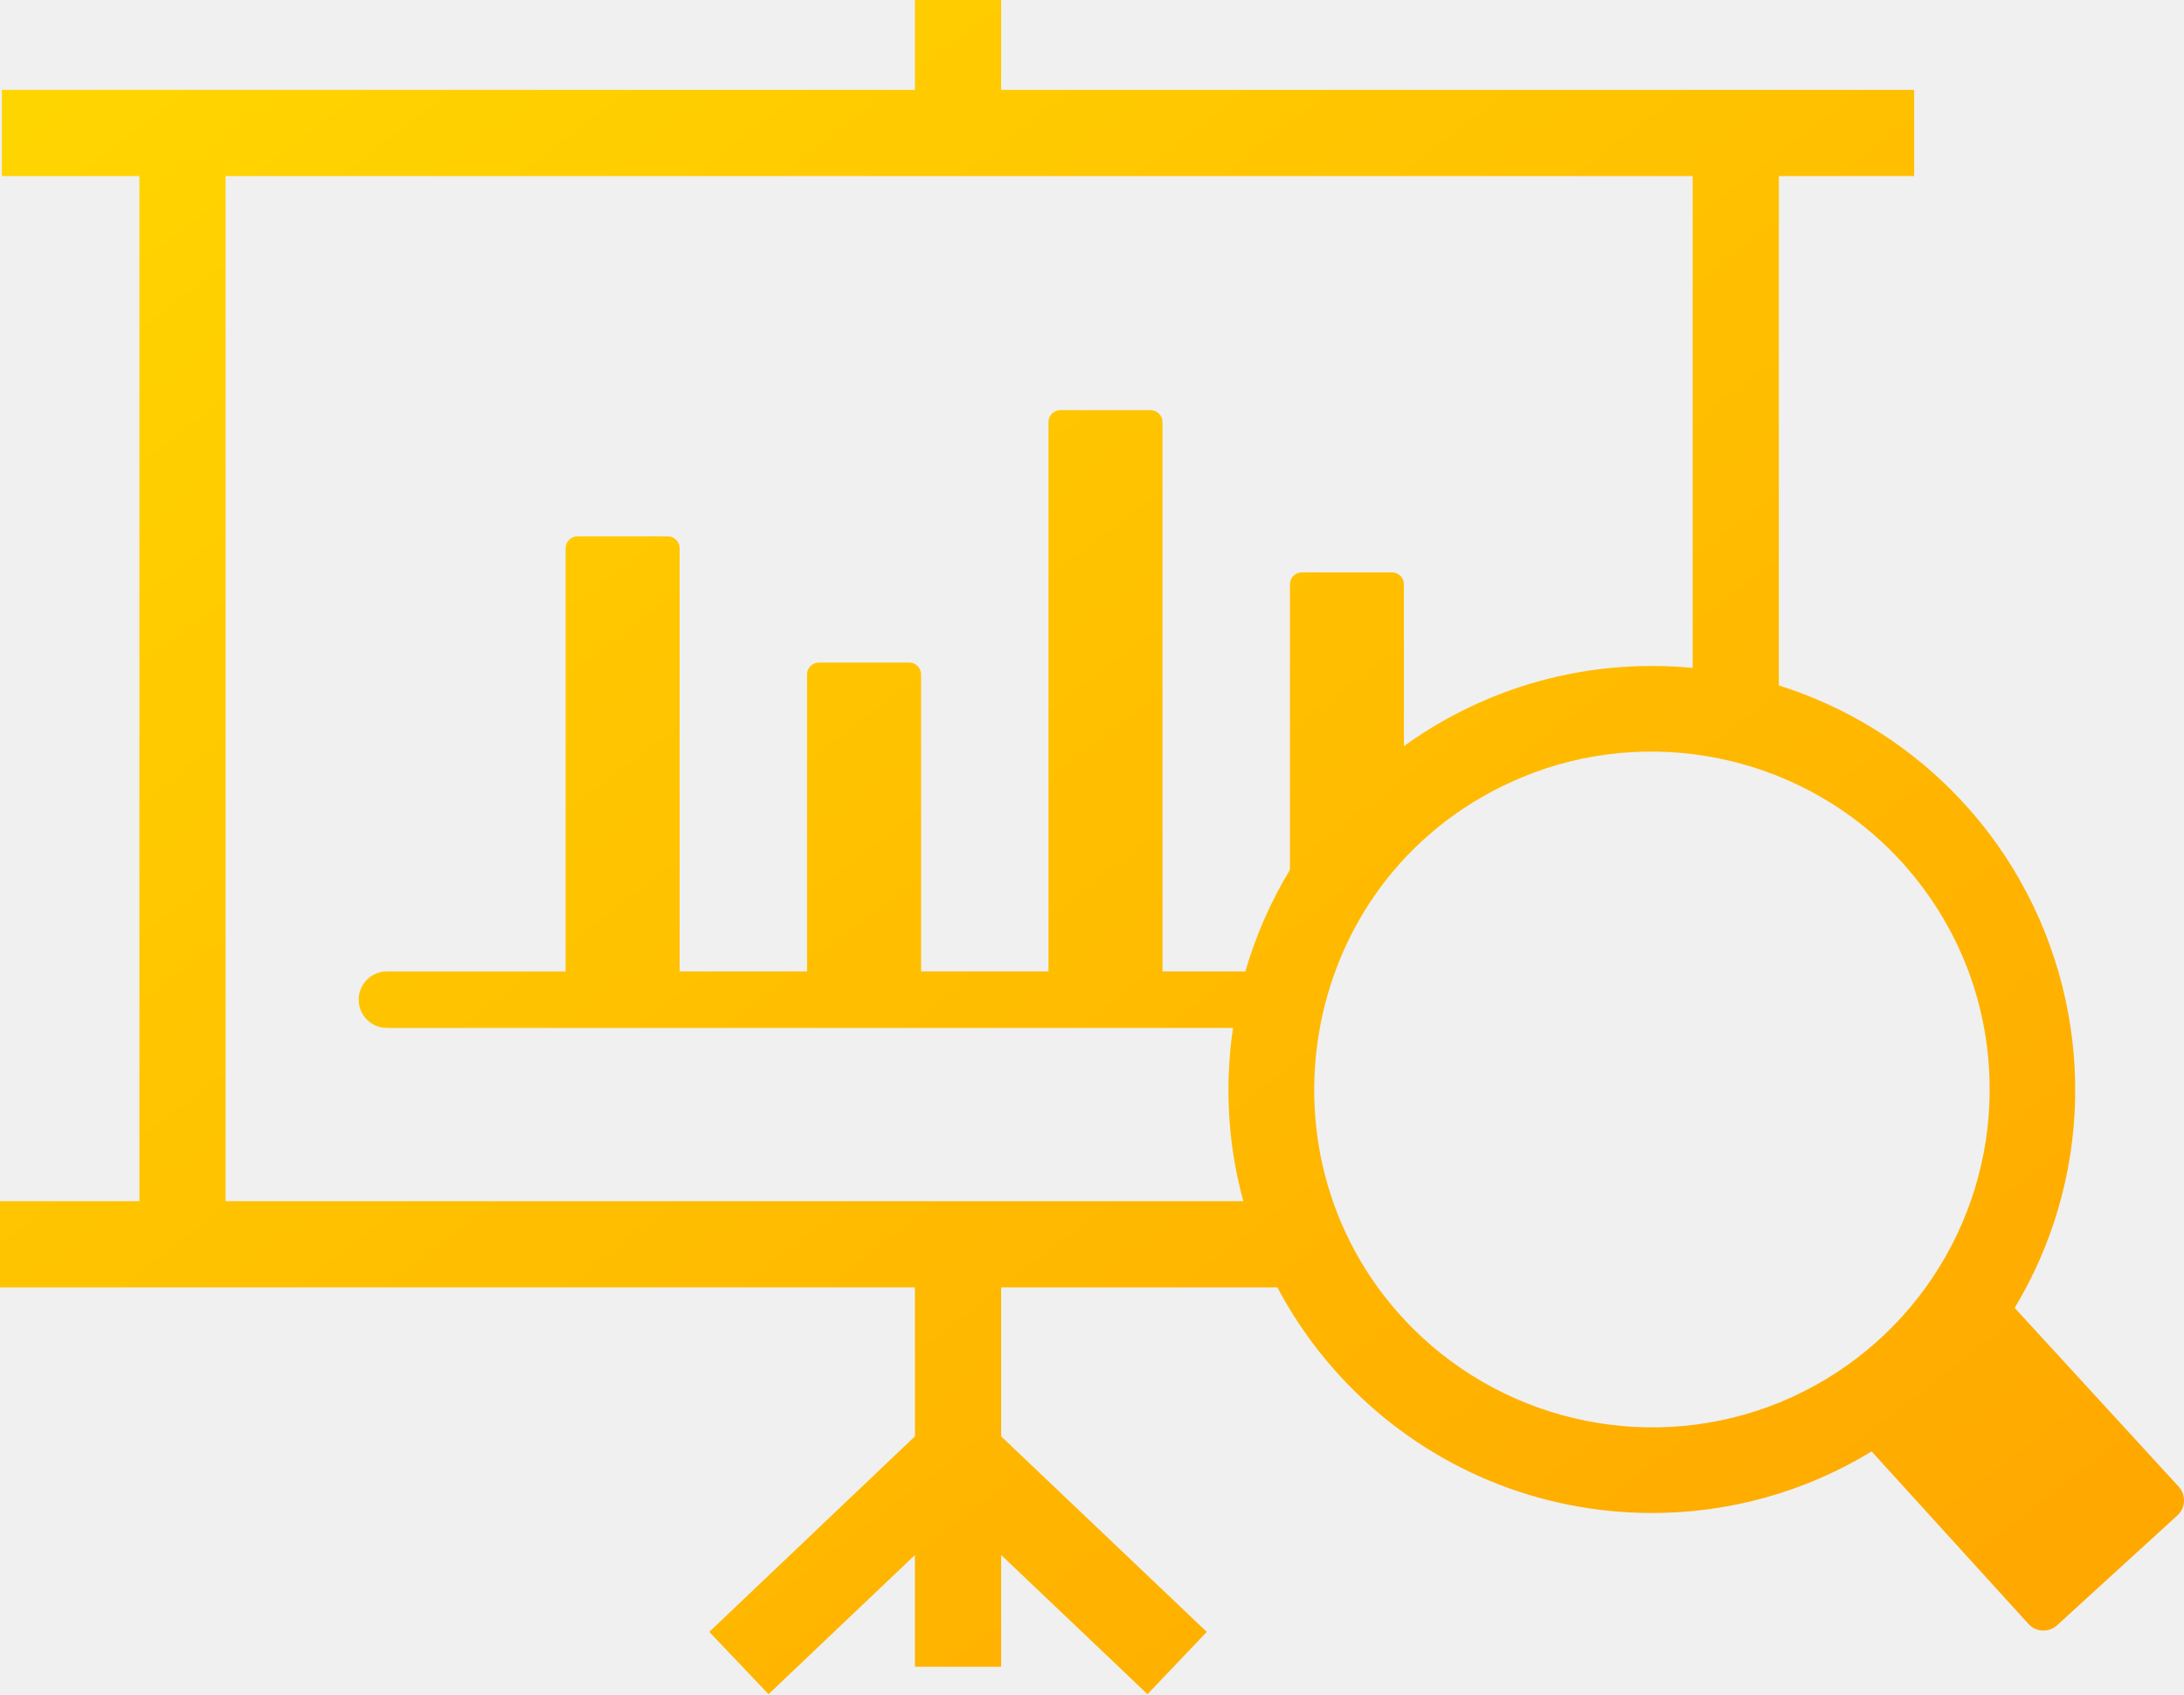
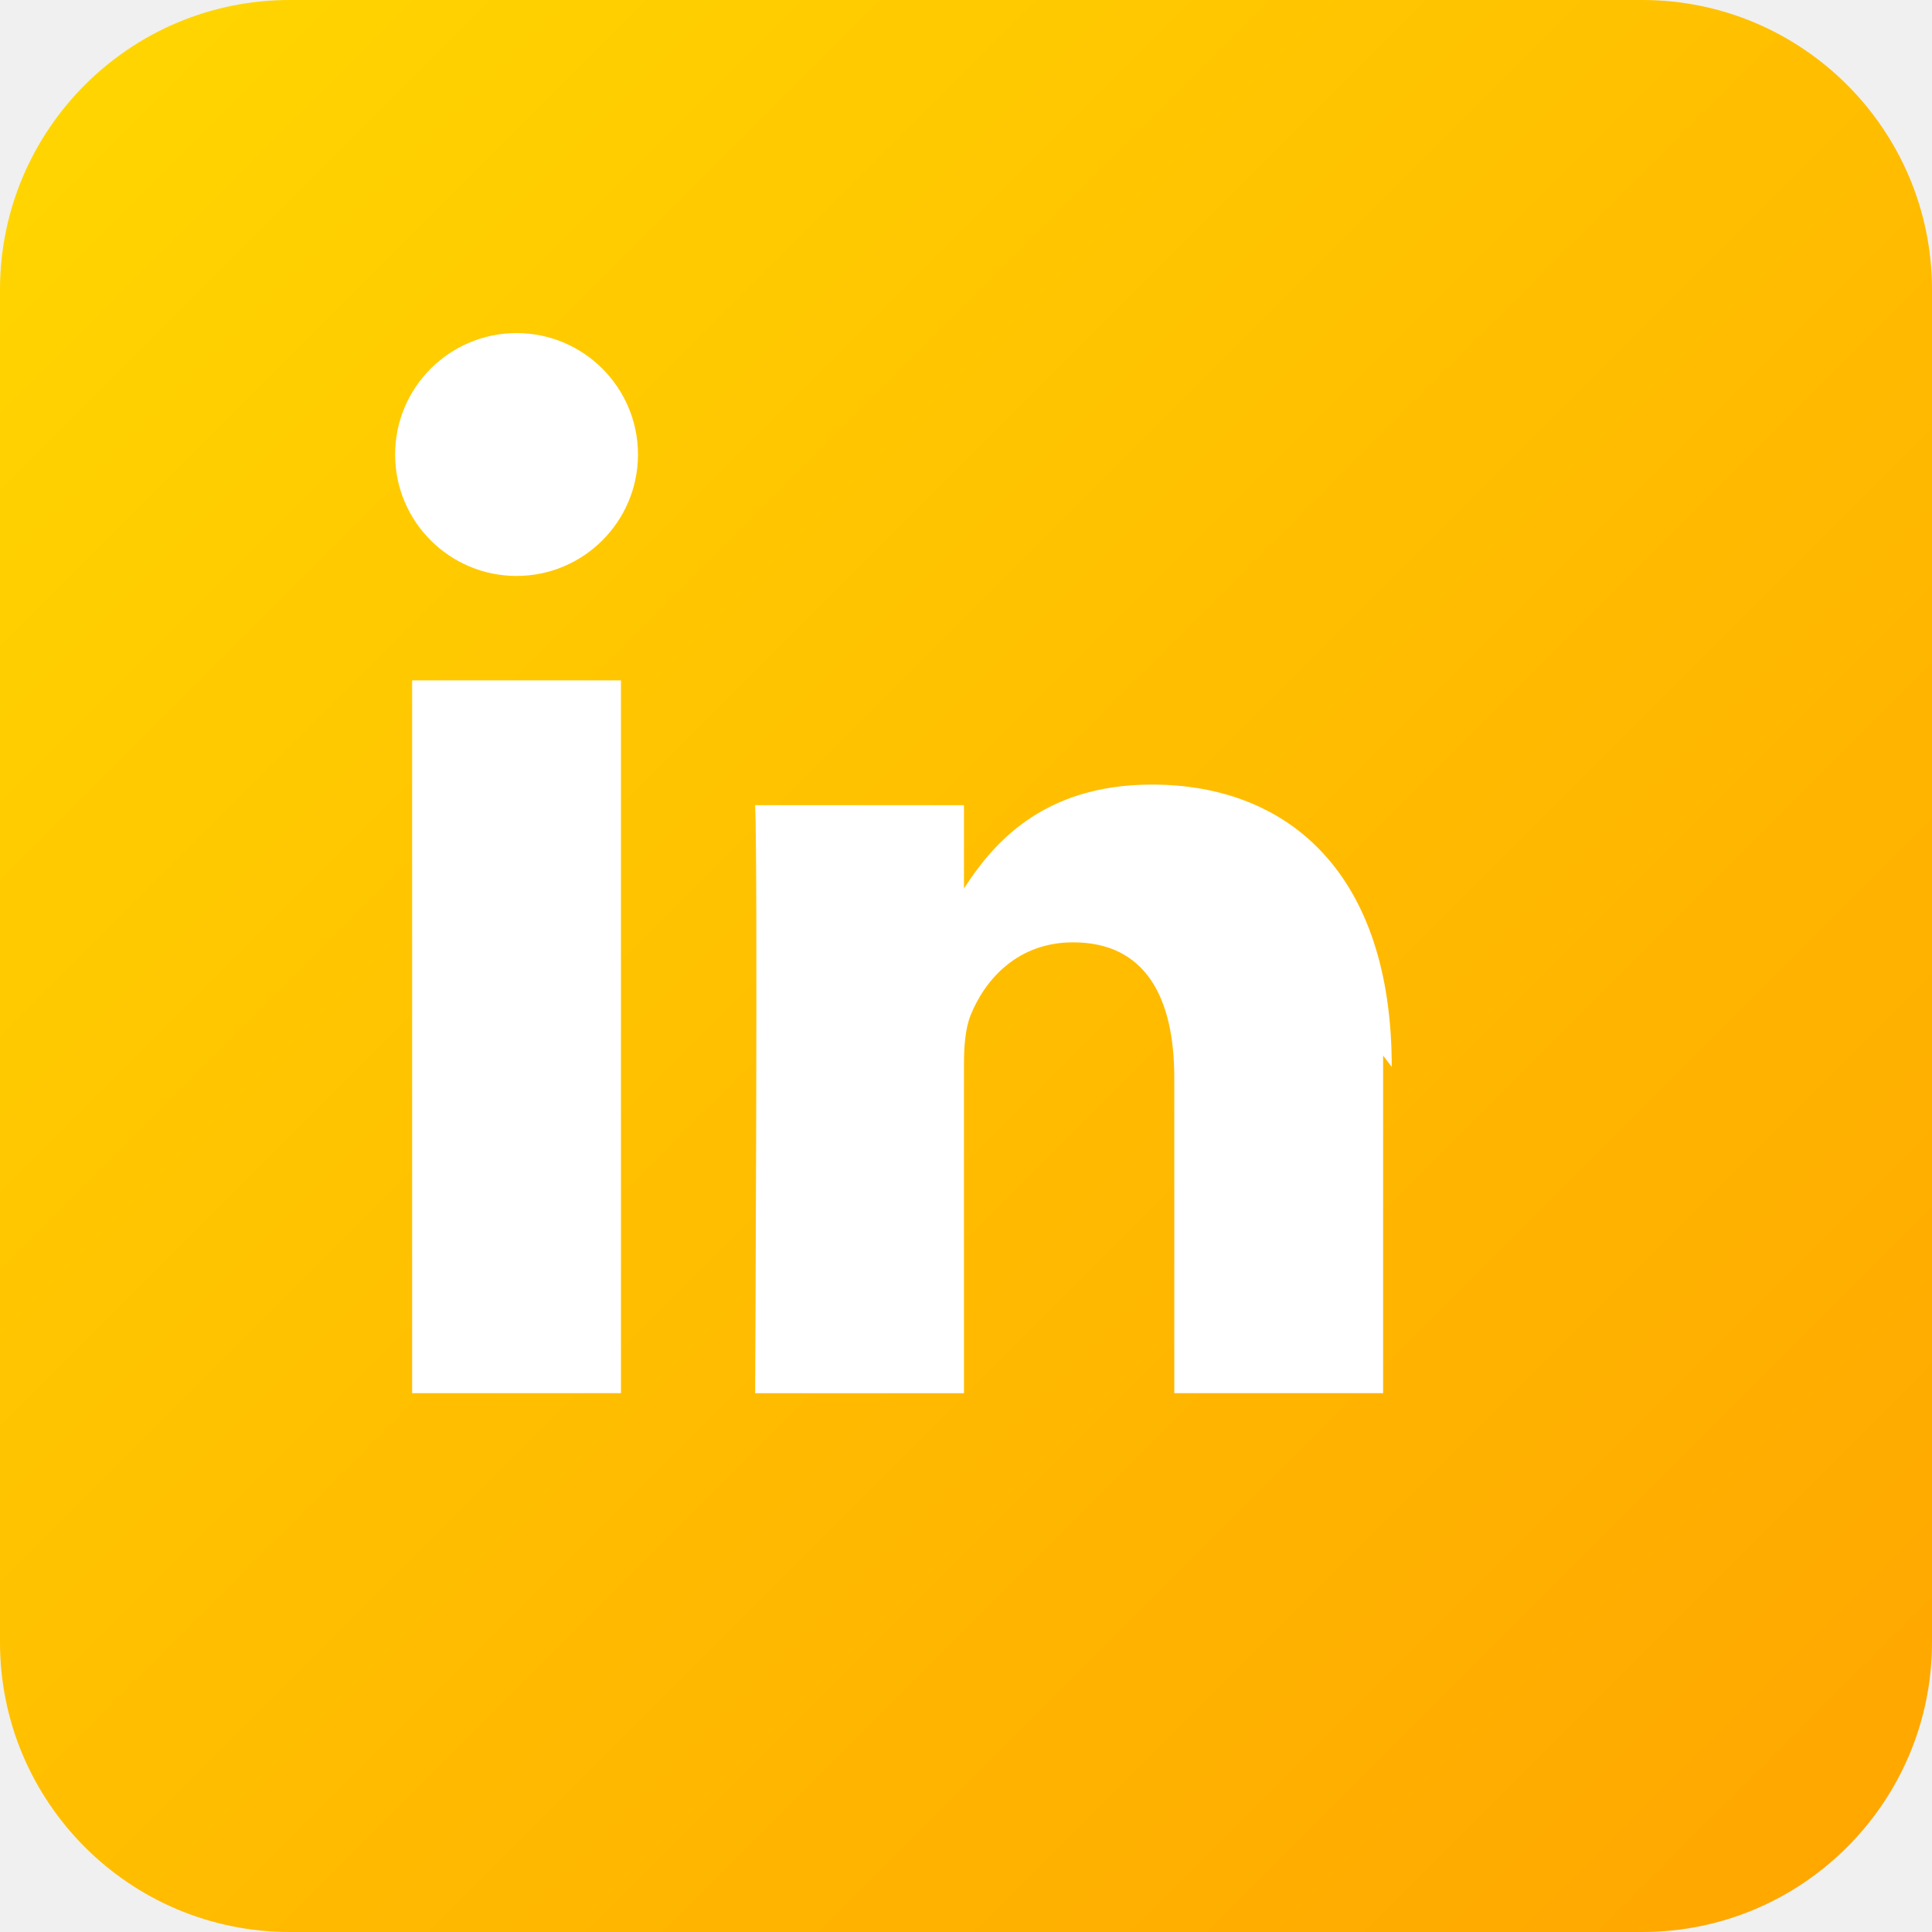
- <svg xmlns="http://www.w3.org/2000/svg" shape-rendering="geometricPrecision" text-rendering="geometricPrecision" image-rendering="optimizeQuality" fill-rule="evenodd" clip-rule="evenodd" viewBox="0 0 512 397.12">
+ <svg xmlns="http://www.w3.org/2000/svg" viewBox="0 0 512 512" shape-rendering="geometricPrecision" text-rendering="geometricPrecision" fill-rule="evenodd" clip-rule="evenodd">
  <defs>
    <linearGradient id="gradient" x1="0%" y1="0%" x2="100%" y2="100%">
      <stop offset="0%" style="stop-color:#FFD700" />
      <stop offset="100%" style="stop-color:#FFA500" />
    </linearGradient>
  </defs>
-   <path fill="url(#gradient)" d="M52.89 41.28v240.28h238.58c-3.66-13.38-4.39-27.21-2.41-40.61H90.71c-3.66 0-6.62-2.96-6.62-6.62s2.96-6.63 6.62-6.63h41.89v-99.19c0-1.54 1.25-2.79 2.79-2.79h21.15c1.54 0 2.79 1.25 2.79 2.79v99.19h29.87v-69.61c0-1.54 1.25-2.79 2.79-2.79h21.15c1.53 0 2.79 1.26 2.79 2.79v69.61h29.87V98.92c0-1.54 1.25-2.79 2.79-2.79h21.15c1.52 0 2.79 1.27 2.79 2.79V227.7h19.42a99.897 99.897 0 0 1 10.45-23.81v-66.93c0-1.54 1.24-2.79 2.78-2.79h21.16c1.53 0 2.78 1.26 2.78 2.79v37.93a99.654 99.654 0 0 1 20.15-11.25c11.71-4.86 24.54-7.54 37.97-7.54 3.21 0 6.4.16 9.57.46V41.28H52.89zm246.57 260.49H234.7v34.91l48.21 45.84-13.9 14.6-34.31-32.63v26.2h-20.21V364.5l-34.32 32.62-13.89-14.6 48.21-45.84v-34.91H0v-20.21h32.68V41.28H.44V21.07h214.05V0h20.21v21.07h214.04v20.21h-31.72v119.39a99.14 99.14 0 0 1 40.41 24.51c25.75 25.75 35.32 63.71 24.96 98.57a98.764 98.764 0 0 1-10.09 22.82l38.45 41.9a4.766 4.766 0 0 1-.28 6.72l-28.23 25.78c-1.93 1.76-4.93 1.63-6.69-.3l-36.78-40.45c-15.58 9.49-33.29 14.43-51.53 14.43-26.37 0-51.56-10.43-70.2-29.08a99.505 99.505 0 0 1-17.58-23.8zm143.79-102.41c-22.61-22.6-56.88-29.4-86.32-17.21-52.83 21.88-64.97 90.01-25.72 129.23 22.65 22.6 56.84 29.42 86.32 17.22 29.64-12.31 48.91-41.14 48.91-73.23 0-10.75-2.13-20.99-5.98-30.29a79.644 79.644 0 0 0-17.21-25.72z" />
+   <rect width="512" height="512" fill="url(#gradient)" rx="15%" />
+   <path fill="#fff" d="M164.56 180.3h-55.34v188.9h55.34v-188.9zm-27.67-27.67c-17.76 0-32.18-14.42-32.18-32.18s14.42-32.18 32.18-32.18 32.18 14.42 32.18 32.18-14.42 32.18-32.18 32.18zm229.65 127.11v89.46h-55.34v-83.55c0-21.37-7.66-35.92-26.83-35.92-14.64 0-23.32 9.81-27.14 19.29-1.41 3.47-1.77 8.31-1.77 13.15v87.04h-55.34s.74-141.12 0-155.84h55.34v22.09c7.34-11.34 20.48-27.54 49.8-27.54 36.37 0 63.57 23.74 63.57 74.82z" />
</svg>
